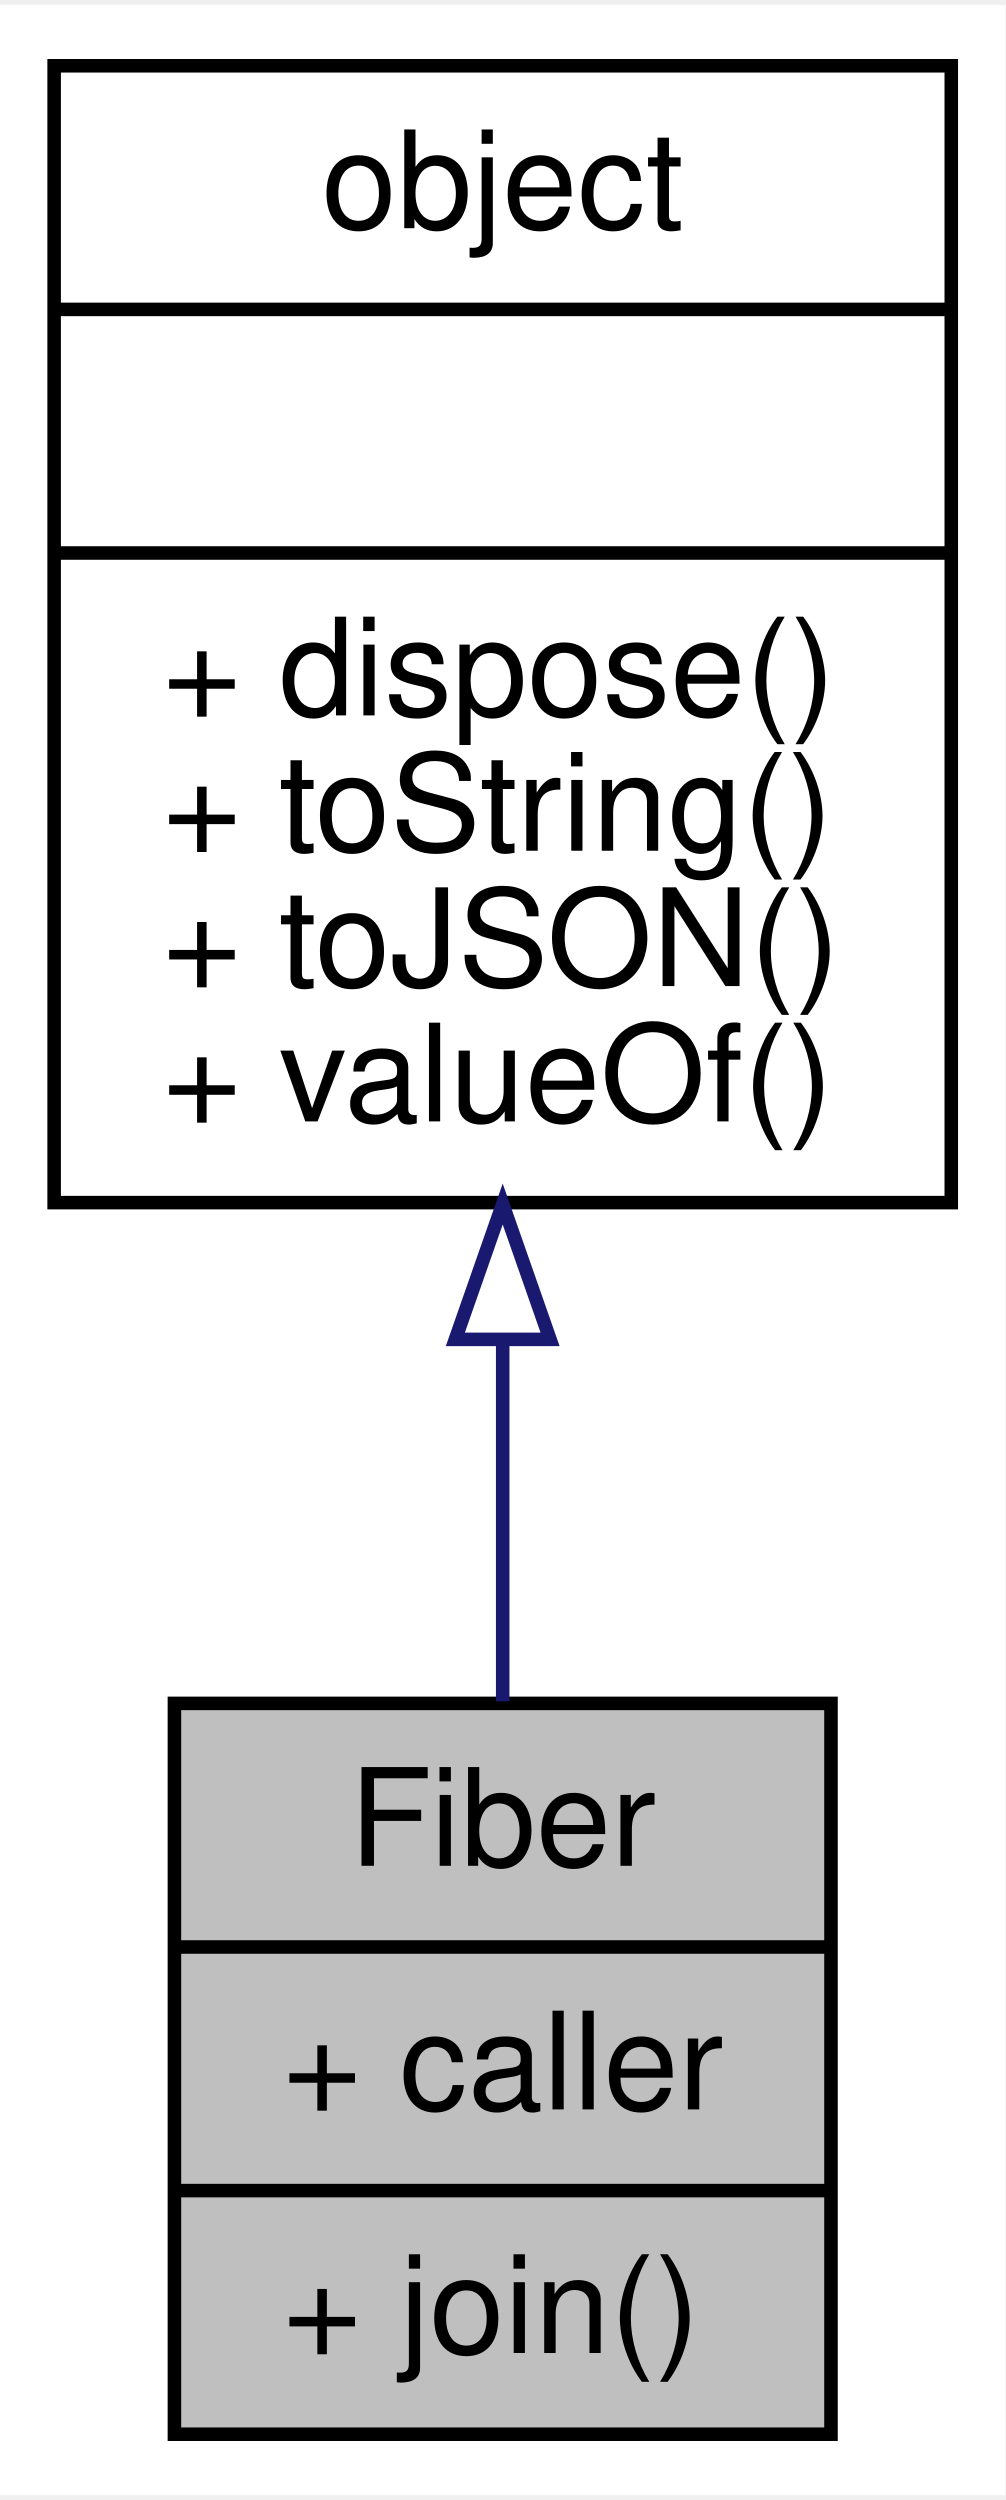
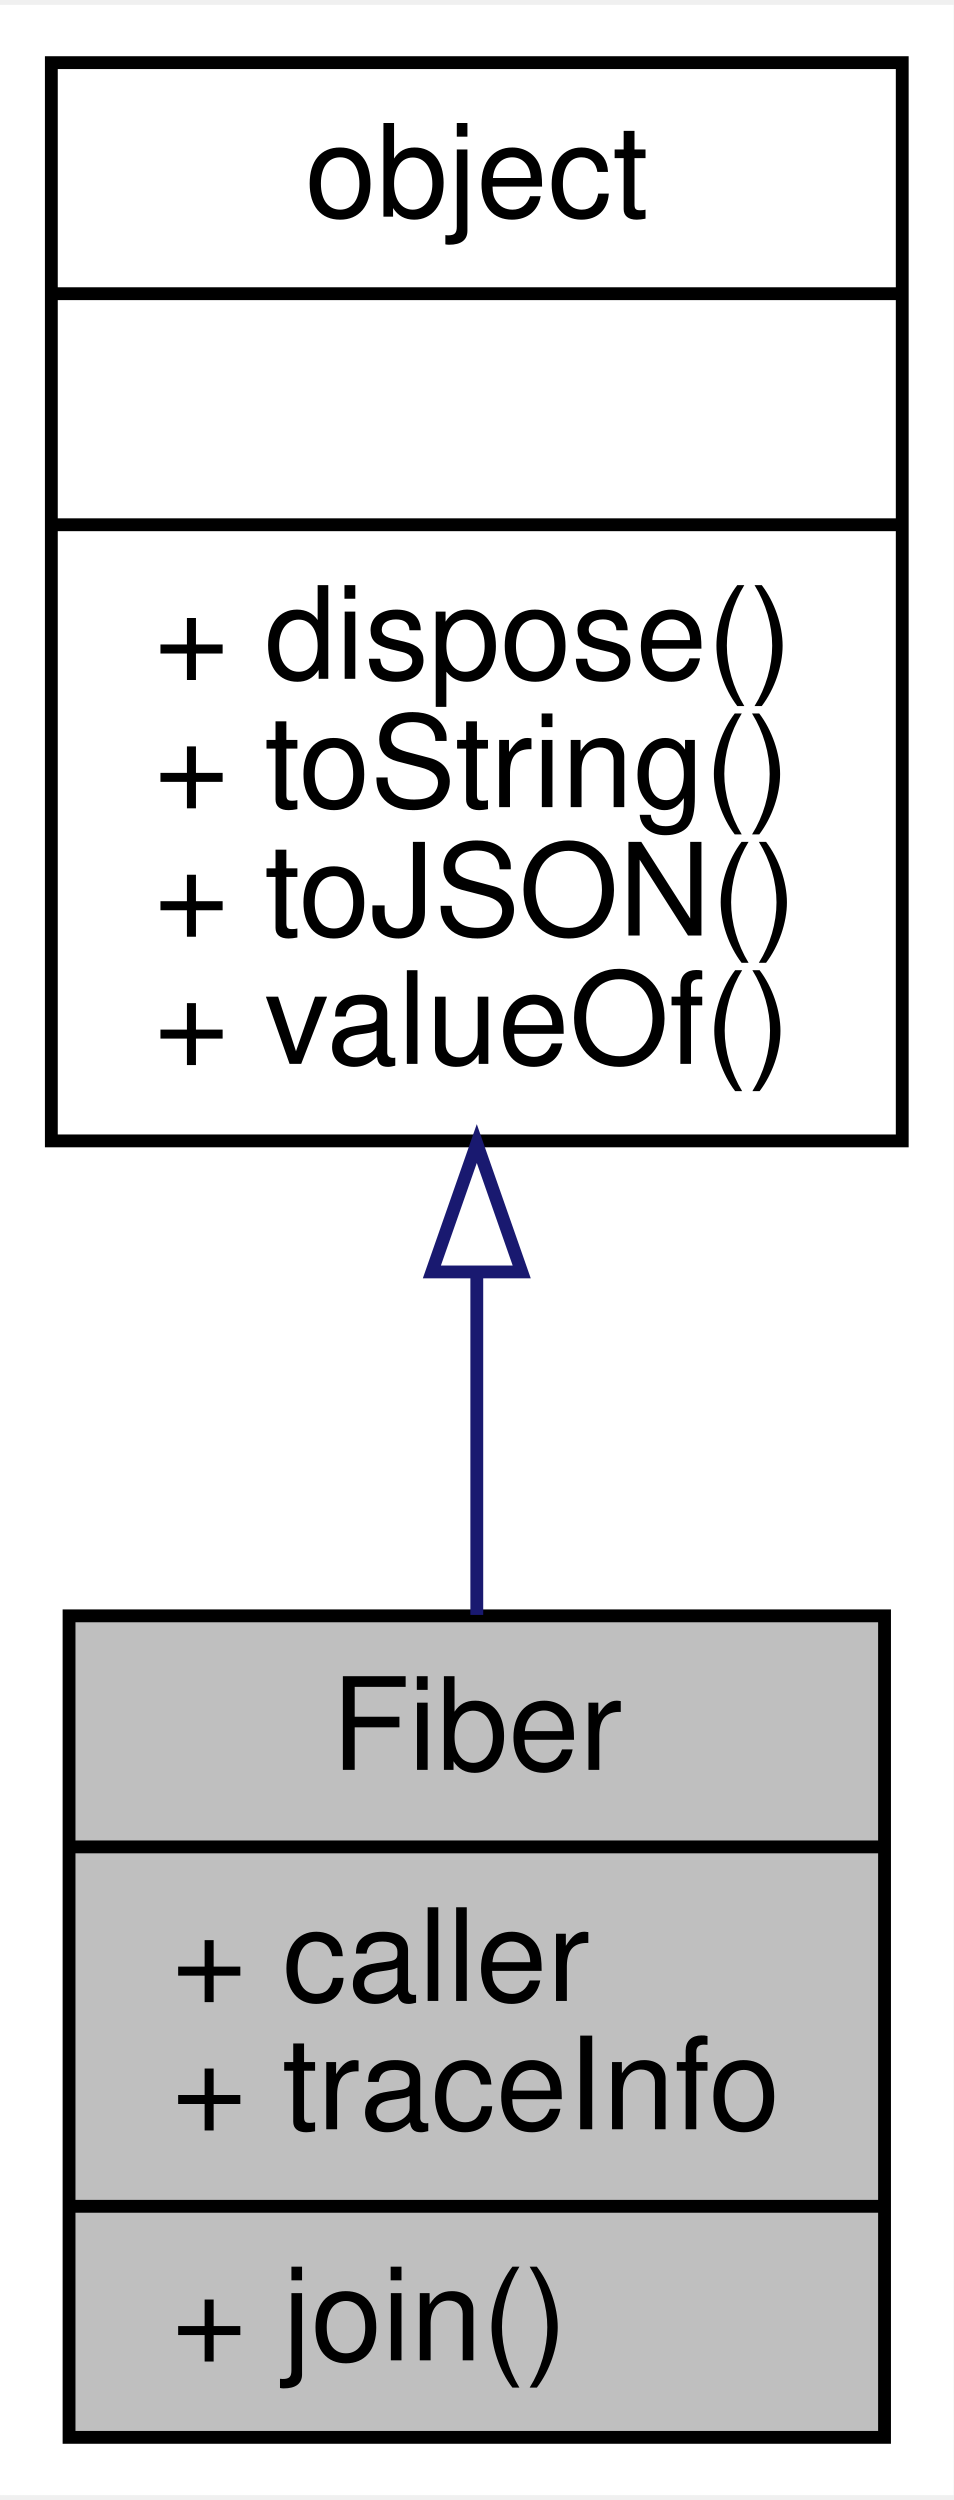
- <svg xmlns="http://www.w3.org/2000/svg" xmlns:xlink="http://www.w3.org/1999/xlink" width="74pt" height="184pt" viewBox="0.00 0.00 74.29 184.00">
-   <g id="graph0" class="graph" transform="scale(1 1) rotate(0) translate(4 180)">
-     <polygon fill="white" stroke="none" points="-4,4 -4,-180 70.288,-180 70.288,4 -4,4" />
+ <svg xmlns="http://www.w3.org/2000/svg" xmlns:xlink="http://www.w3.org/1999/xlink" width="74pt" height="194pt" viewBox="0.00 0.00 74.29 194.00">
+   <g id="graph0" class="graph" transform="scale(1 1) rotate(0) translate(4 190)">
+     <polygon fill="white" stroke="none" points="-4,4 -4,-190 70.288,-190 70.288,4 -4,4" />
    <g id="node1" class="node">
-       <polygon fill="#bfbfbf" stroke="black" points="8.887,-0.5 8.887,-54.5 57.401,-54.5 57.401,-0.5 8.887,-0.5" />
-       <text text-anchor="middle" x="33.144" y="-42.5" font-family="Helvetica,sans-Serif" font-size="10.00">Fiber</text>
-       <polyline fill="none" stroke="black" points="8.887,-36.5 57.401,-36.5 " />
-       <text text-anchor="start" x="16.887" y="-24.5" font-family="Helvetica,sans-Serif" font-size="10.00">+ caller</text>
-       <polyline fill="none" stroke="black" points="8.887,-18.5 57.401,-18.5 " />
-       <text text-anchor="start" x="16.887" y="-6.5" font-family="Helvetica,sans-Serif" font-size="10.00">+ join()</text>
+       <polygon fill="#bfbfbf" stroke="black" points="1.379,-0.5 1.379,-64.5 64.909,-64.5 64.909,-0.5 1.379,-0.5" />
+       <text text-anchor="middle" x="33.144" y="-52.5" font-family="Helvetica,sans-Serif" font-size="10.00">Fiber</text>
+       <polyline fill="none" stroke="black" points="1.379,-46.5 64.909,-46.5 " />
+       <text text-anchor="start" x="9.379" y="-34.5" font-family="Helvetica,sans-Serif" font-size="10.00">+ caller</text>
+       <text text-anchor="start" x="9.379" y="-24.5" font-family="Helvetica,sans-Serif" font-size="10.00">+ traceInfo</text>
+       <polyline fill="none" stroke="black" points="1.379,-18.5 64.909,-18.5 " />
+       <text text-anchor="start" x="9.379" y="-6.5" font-family="Helvetica,sans-Serif" font-size="10.00">+ join()</text>
    </g>
    <g id="node2" class="node">
      <g id="a_node2">
        <a xlink:href="../../db/d38/interfaceobject.html" target="_top" xlink:title="All objects inherit from this. ">
-           <polygon fill="white" stroke="black" points="0,-91.5 0,-175.5 66.288,-175.5 66.288,-91.5 0,-91.5" />
-           <text text-anchor="middle" x="33.144" y="-163.5" font-family="Helvetica,sans-Serif" font-size="10.00">object</text>
-           <polyline fill="none" stroke="black" points="0,-157.5 66.288,-157.5 " />
-           <text text-anchor="middle" x="33.144" y="-145.5" font-family="Helvetica,sans-Serif" font-size="10.00"> </text>
-           <polyline fill="none" stroke="black" points="0,-139.5 66.288,-139.5 " />
-           <text text-anchor="start" x="8" y="-127.5" font-family="Helvetica,sans-Serif" font-size="10.00">+ dispose()</text>
-           <text text-anchor="start" x="8" y="-117.5" font-family="Helvetica,sans-Serif" font-size="10.00">+ toString()</text>
-           <text text-anchor="start" x="8" y="-107.5" font-family="Helvetica,sans-Serif" font-size="10.00">+ toJSON()</text>
-           <text text-anchor="start" x="8" y="-97.5" font-family="Helvetica,sans-Serif" font-size="10.00">+ valueOf()</text>
+           <polygon fill="white" stroke="black" points="0,-101.5 0,-185.5 66.288,-185.5 66.288,-101.5 0,-101.5" />
+           <text text-anchor="middle" x="33.144" y="-173.5" font-family="Helvetica,sans-Serif" font-size="10.00">object</text>
+           <polyline fill="none" stroke="black" points="0,-167.5 66.288,-167.5 " />
+           <text text-anchor="middle" x="33.144" y="-155.5" font-family="Helvetica,sans-Serif" font-size="10.00"> </text>
+           <polyline fill="none" stroke="black" points="0,-149.5 66.288,-149.5 " />
+           <text text-anchor="start" x="8" y="-137.5" font-family="Helvetica,sans-Serif" font-size="10.00">+ dispose()</text>
+           <text text-anchor="start" x="8" y="-127.5" font-family="Helvetica,sans-Serif" font-size="10.00">+ toString()</text>
+           <text text-anchor="start" x="8" y="-117.5" font-family="Helvetica,sans-Serif" font-size="10.00">+ toJSON()</text>
+           <text text-anchor="start" x="8" y="-107.5" font-family="Helvetica,sans-Serif" font-size="10.00">+ valueOf()</text>
        </a>
      </g>
    </g>
    <g id="edge1" class="edge">
-       <path fill="none" stroke="midnightblue" d="M33.144,-81.111C33.144,-71.937 33.144,-62.738 33.144,-54.656" />
-       <polygon fill="none" stroke="midnightblue" points="29.644,-81.396 33.144,-91.396 36.644,-81.397 29.644,-81.396" />
+       <path fill="none" stroke="midnightblue" d="M33.144,-91.144C33.144,-82.065 33.144,-72.869 33.144,-64.569" />
+       <polygon fill="none" stroke="midnightblue" points="29.644,-91.292 33.144,-101.292 36.644,-91.292 29.644,-91.292" />
    </g>
  </g>
</svg>
